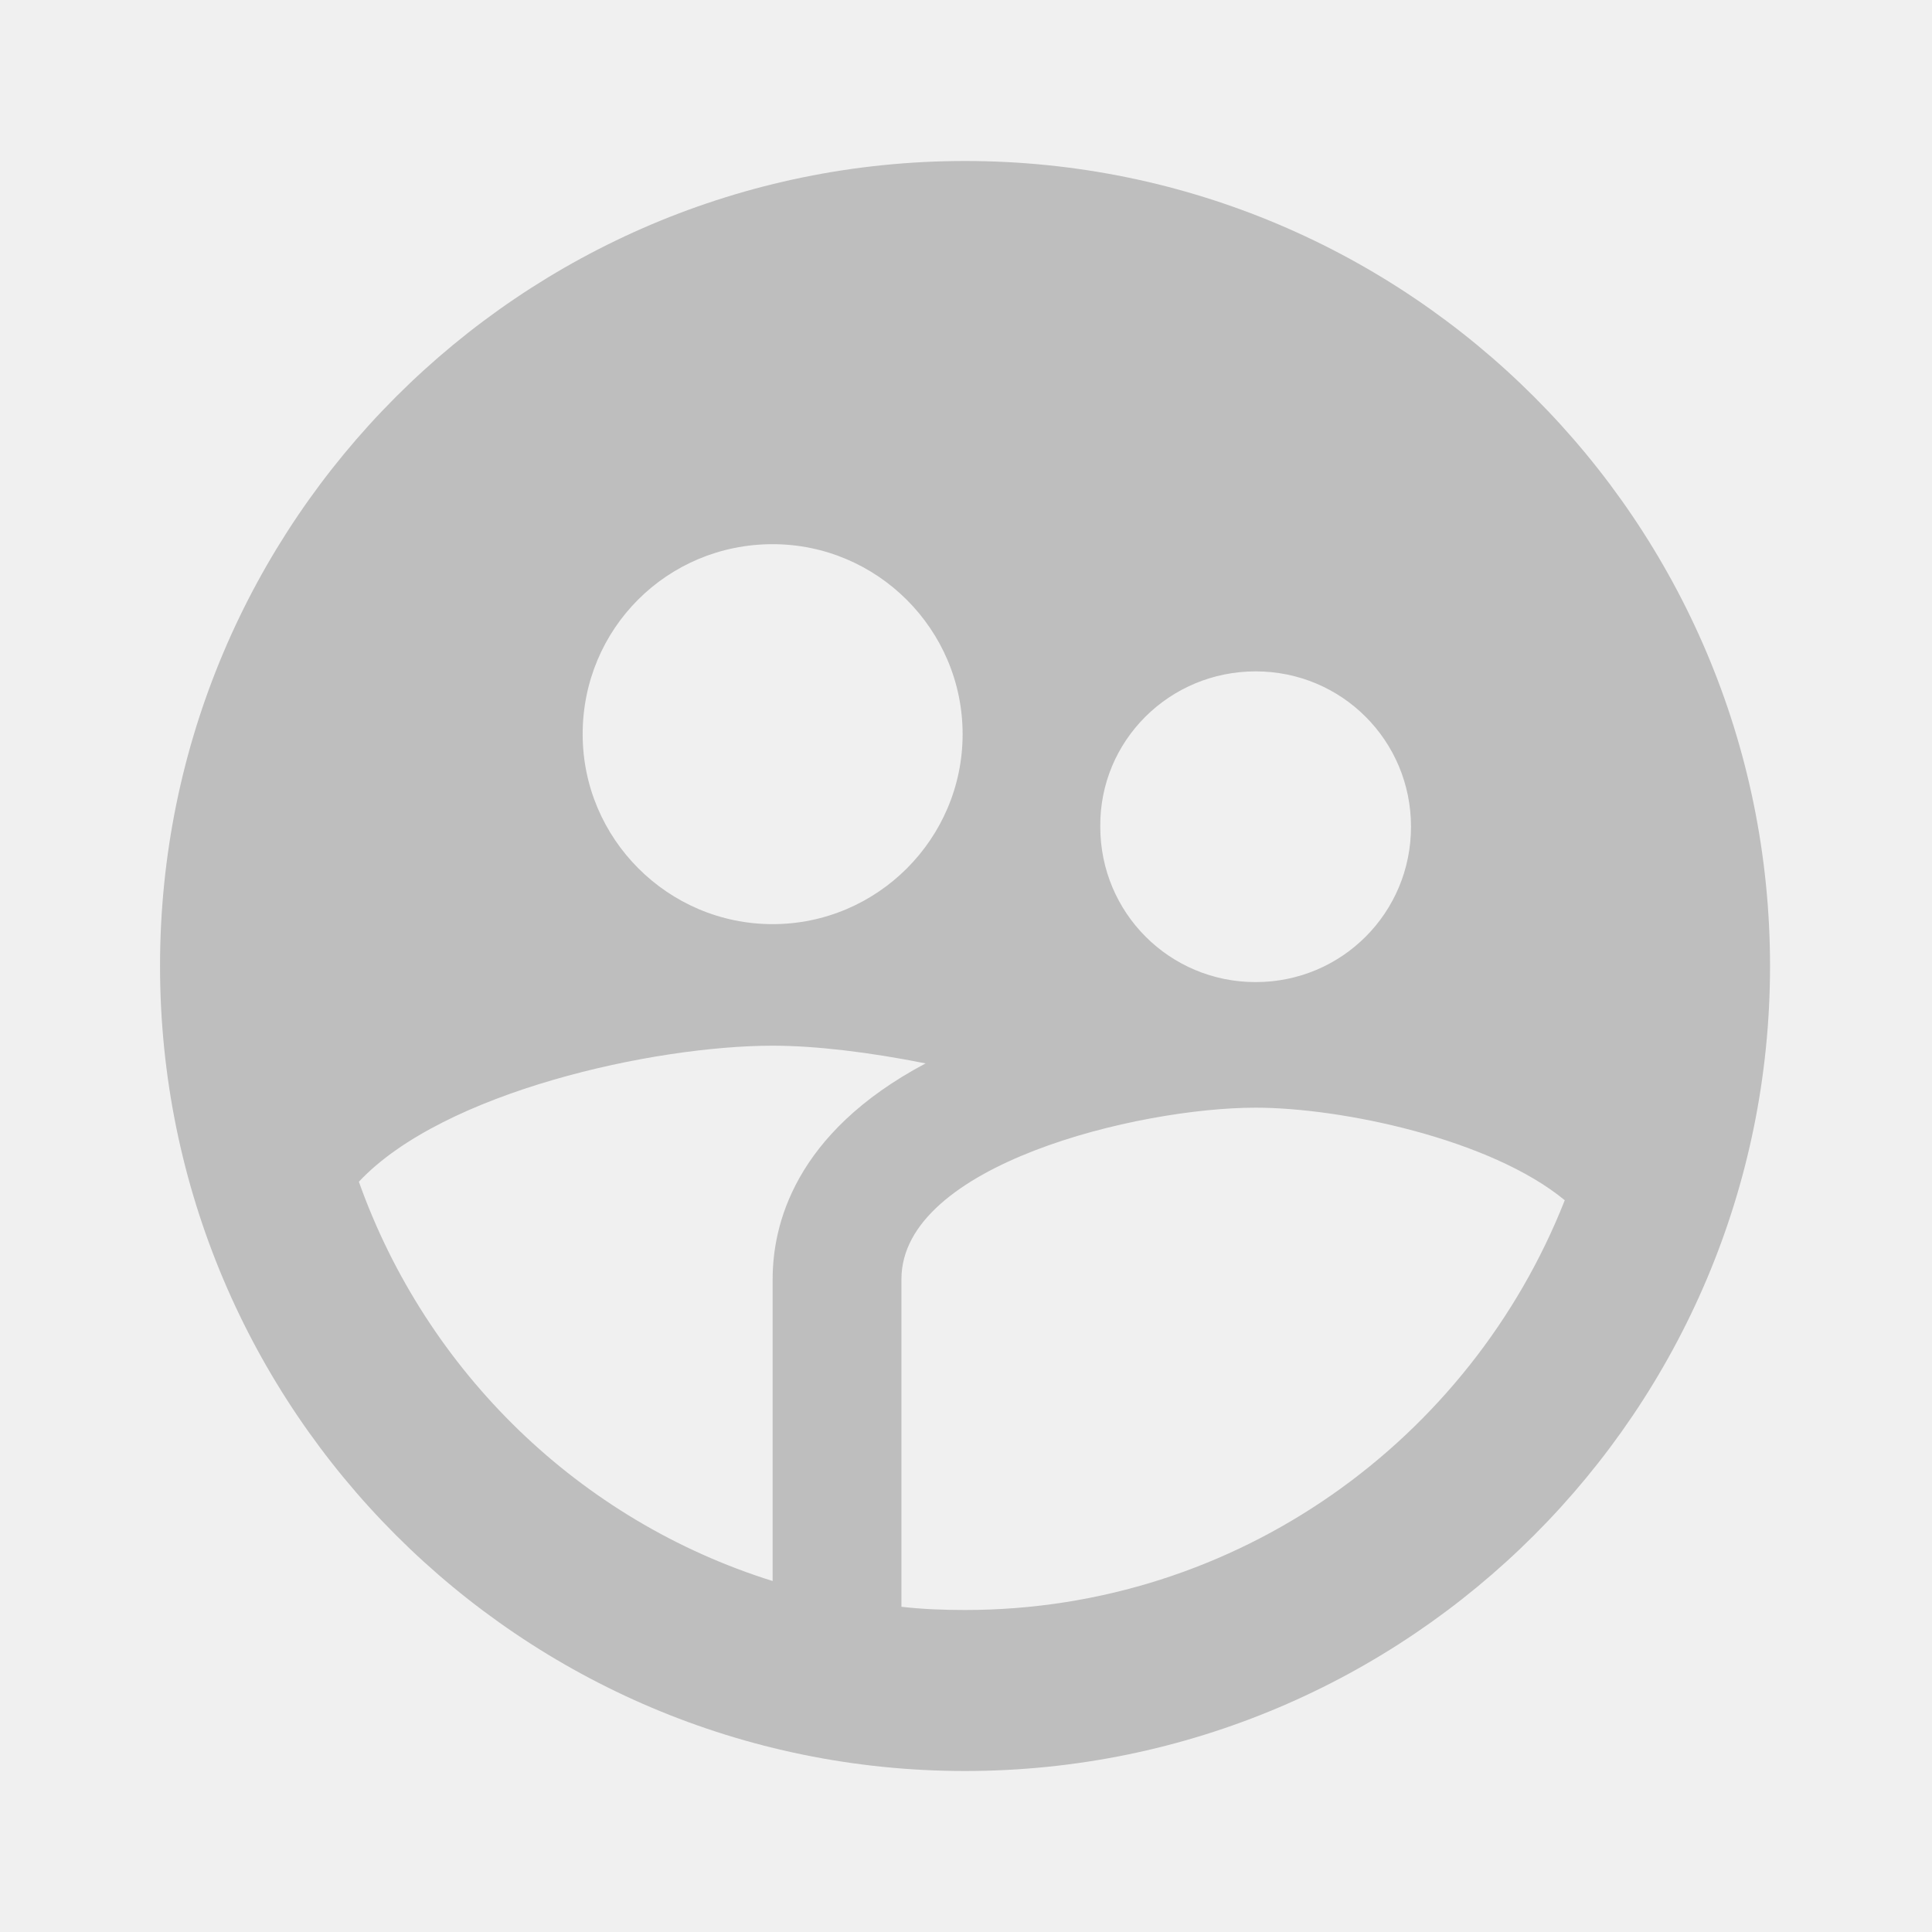
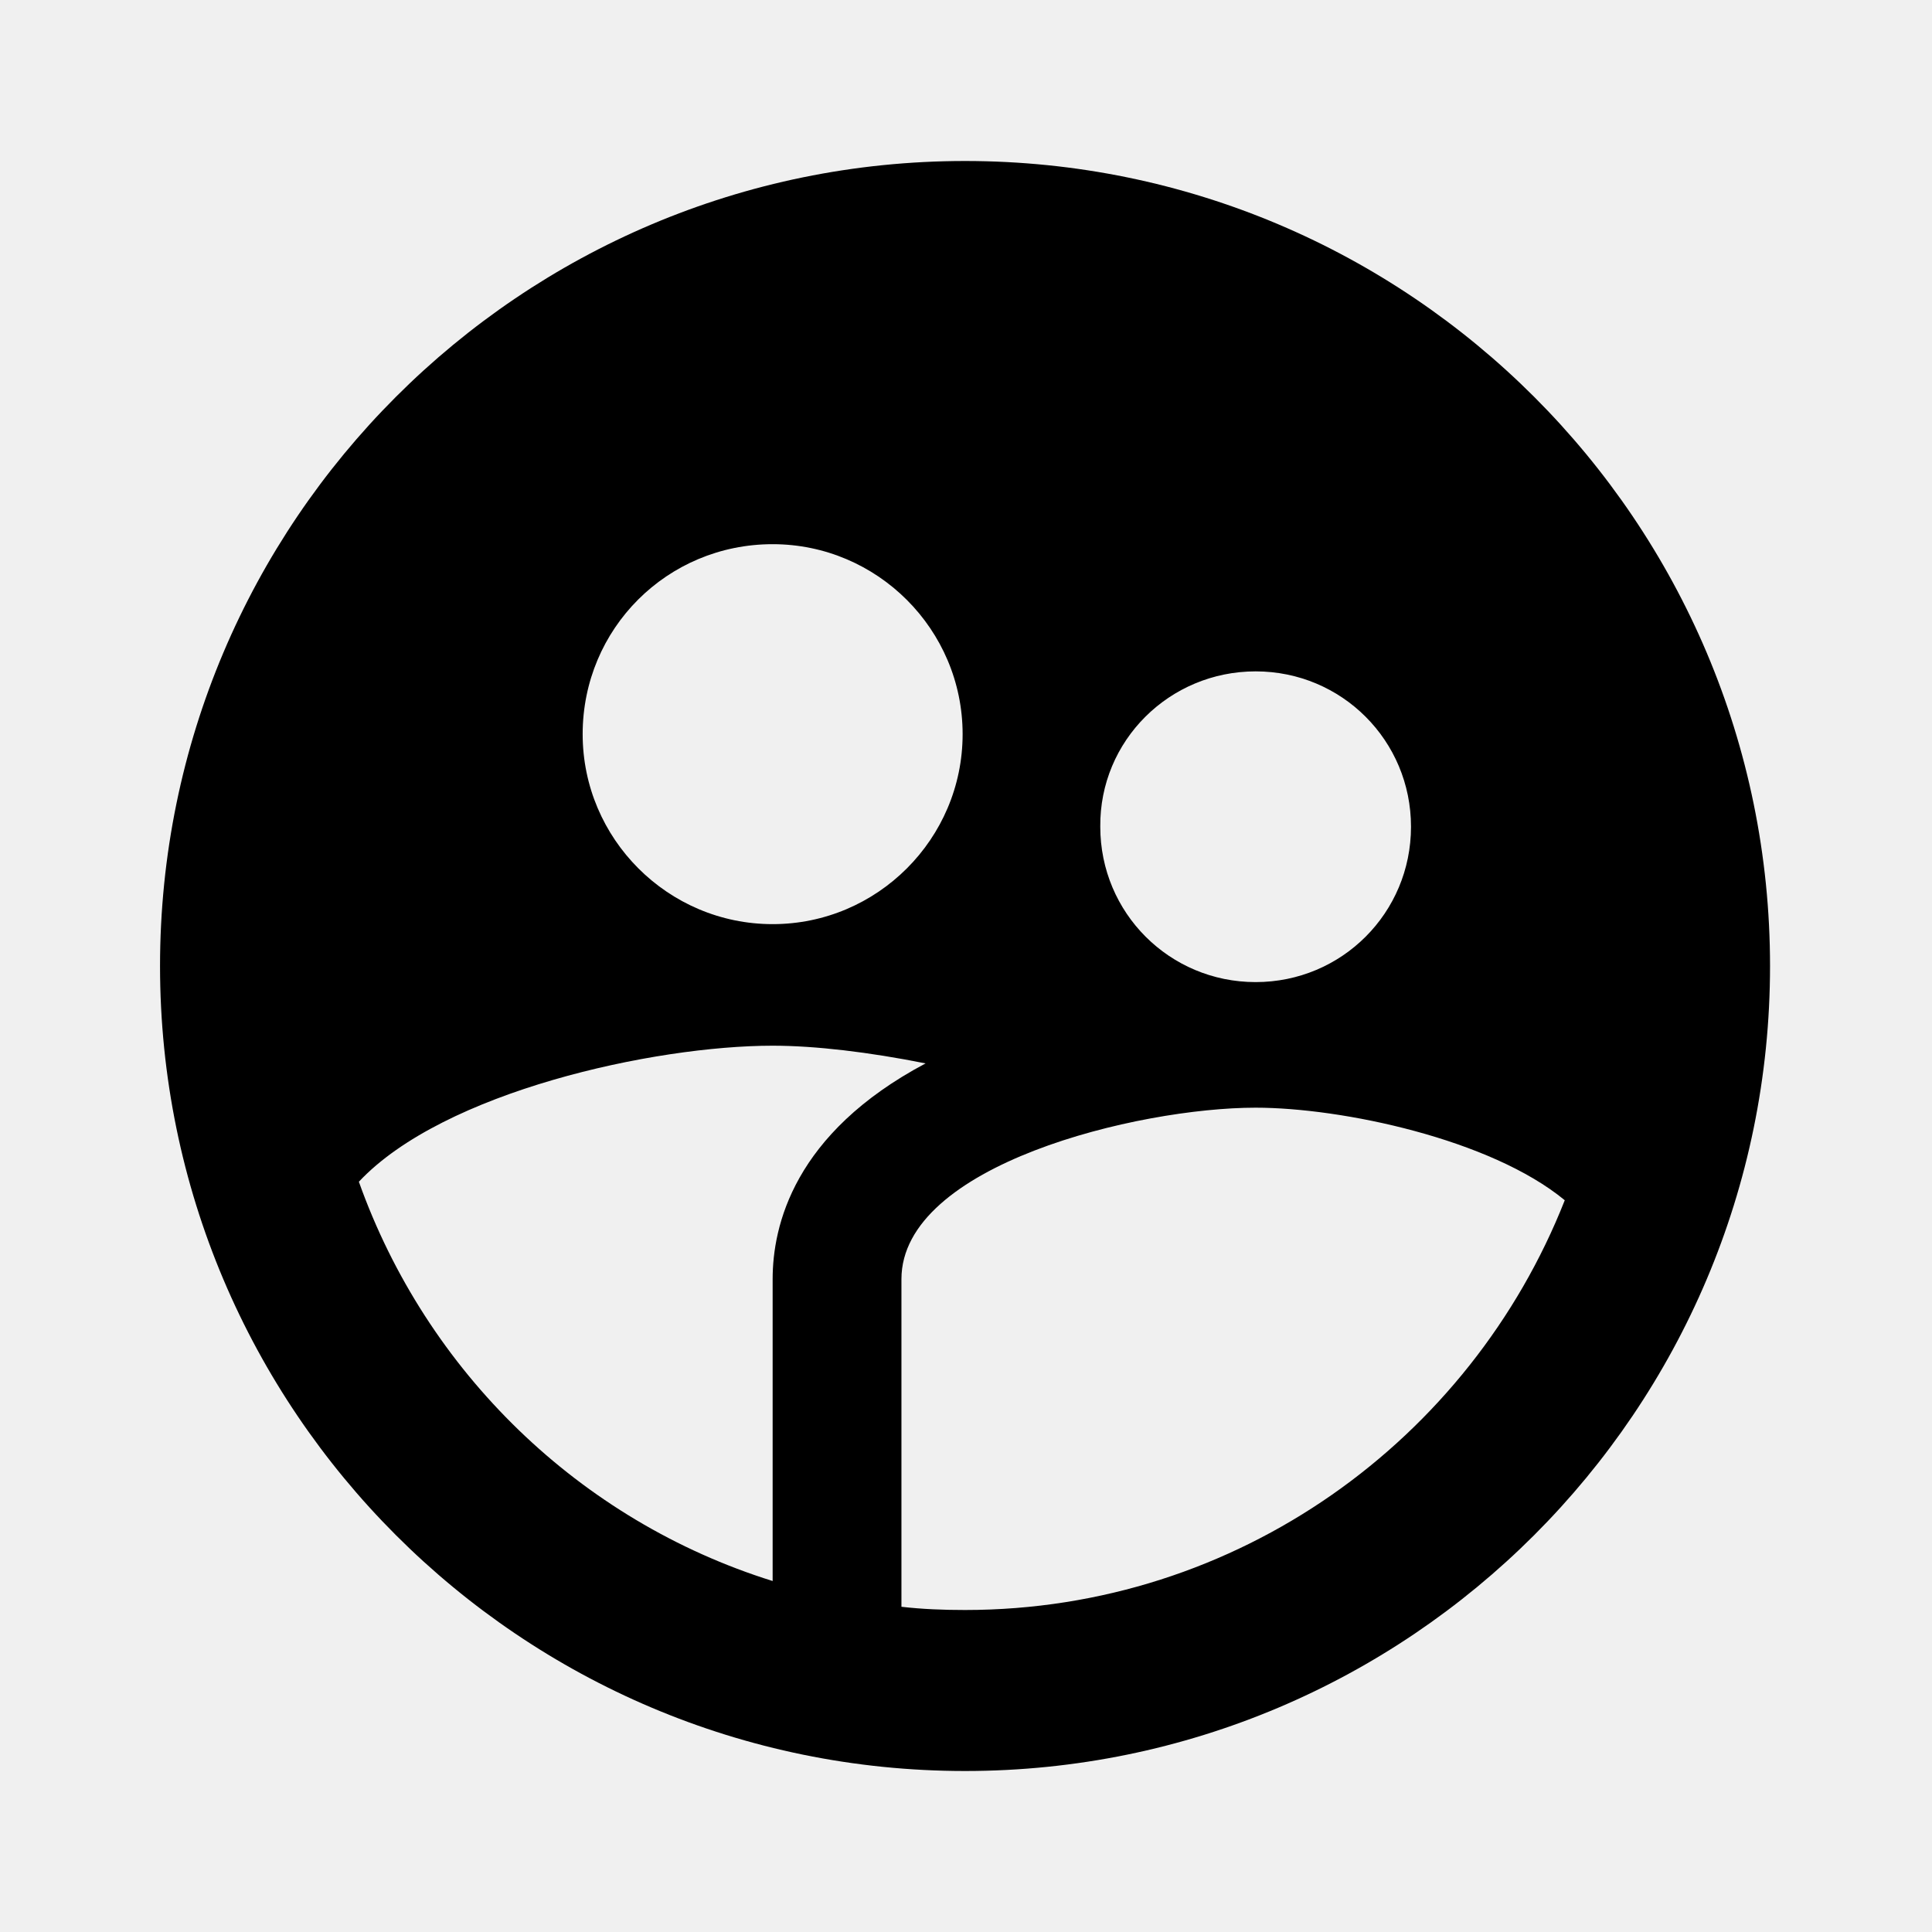
- <svg xmlns="http://www.w3.org/2000/svg" width="24" height="24" viewBox="0 0 24 24" fill="none">
+ <svg xmlns="http://www.w3.org/2000/svg" width="24" height="24" viewBox="0 0 24 24" fill="currentColor">
  <g id="supervised_user_circle" clip-path="url(#clip0_2660_9711)">
-     <path id="Vector" d="M11.988 2C6.468 2 1.988 6.48 1.988 12C1.988 17.52 6.468 22 11.988 22C17.508 22 21.988 17.52 21.988 12C21.988 6.48 17.508 2 11.988 2ZM15.598 8.34C16.668 8.34 17.528 9.2 17.528 10.27C17.528 11.34 16.668 12.2 15.598 12.2C14.528 12.2 13.668 11.34 13.668 10.27C13.658 9.2 14.528 8.34 15.598 8.34ZM9.598 6.76C10.898 6.76 11.958 7.82 11.958 9.12C11.958 10.42 10.898 11.48 9.598 11.48C8.298 11.48 7.238 10.42 7.238 9.12C7.238 7.81 8.288 6.76 9.598 6.76ZM9.598 15.89V19.64C7.198 18.89 5.298 17.04 4.458 14.68C5.508 13.56 8.128 12.99 9.598 12.99C10.128 12.99 10.798 13.07 11.498 13.21C9.858 14.08 9.598 15.23 9.598 15.89ZM11.988 20C11.718 20 11.458 19.99 11.198 19.96V15.89C11.198 14.47 14.138 13.76 15.598 13.76C16.668 13.76 18.518 14.15 19.438 14.91C18.268 17.88 15.378 20 11.988 20Z" fill="#BEBEBE" />
+     <path id="Vector" d="M11.988 2C6.468 2 1.988 6.48 1.988 12C1.988 17.52 6.468 22 11.988 22C17.508 22 21.988 17.52 21.988 12C21.988 6.48 17.508 2 11.988 2ZM15.598 8.34C16.668 8.34 17.528 9.2 17.528 10.27C17.528 11.34 16.668 12.2 15.598 12.2C14.528 12.2 13.668 11.34 13.668 10.27C13.658 9.2 14.528 8.34 15.598 8.34ZM9.598 6.76C10.898 6.76 11.958 7.82 11.958 9.12C11.958 10.42 10.898 11.48 9.598 11.48C8.298 11.48 7.238 10.42 7.238 9.12C7.238 7.81 8.288 6.76 9.598 6.76ZM9.598 15.89V19.64C7.198 18.89 5.298 17.04 4.458 14.68C5.508 13.56 8.128 12.99 9.598 12.99C10.128 12.99 10.798 13.07 11.498 13.21C9.858 14.08 9.598 15.23 9.598 15.89ZM11.988 20C11.718 20 11.458 19.99 11.198 19.96V15.89C11.198 14.47 14.138 13.76 15.598 13.76C16.668 13.76 18.518 14.15 19.438 14.91C18.268 17.88 15.378 20 11.988 20Z" fill="currentColor" />
  </g>
  <defs>
    <clipPath id="clip0_2660_9711">
      <rect width="24" height="24" fill="white" />
    </clipPath>
  </defs>
</svg>
